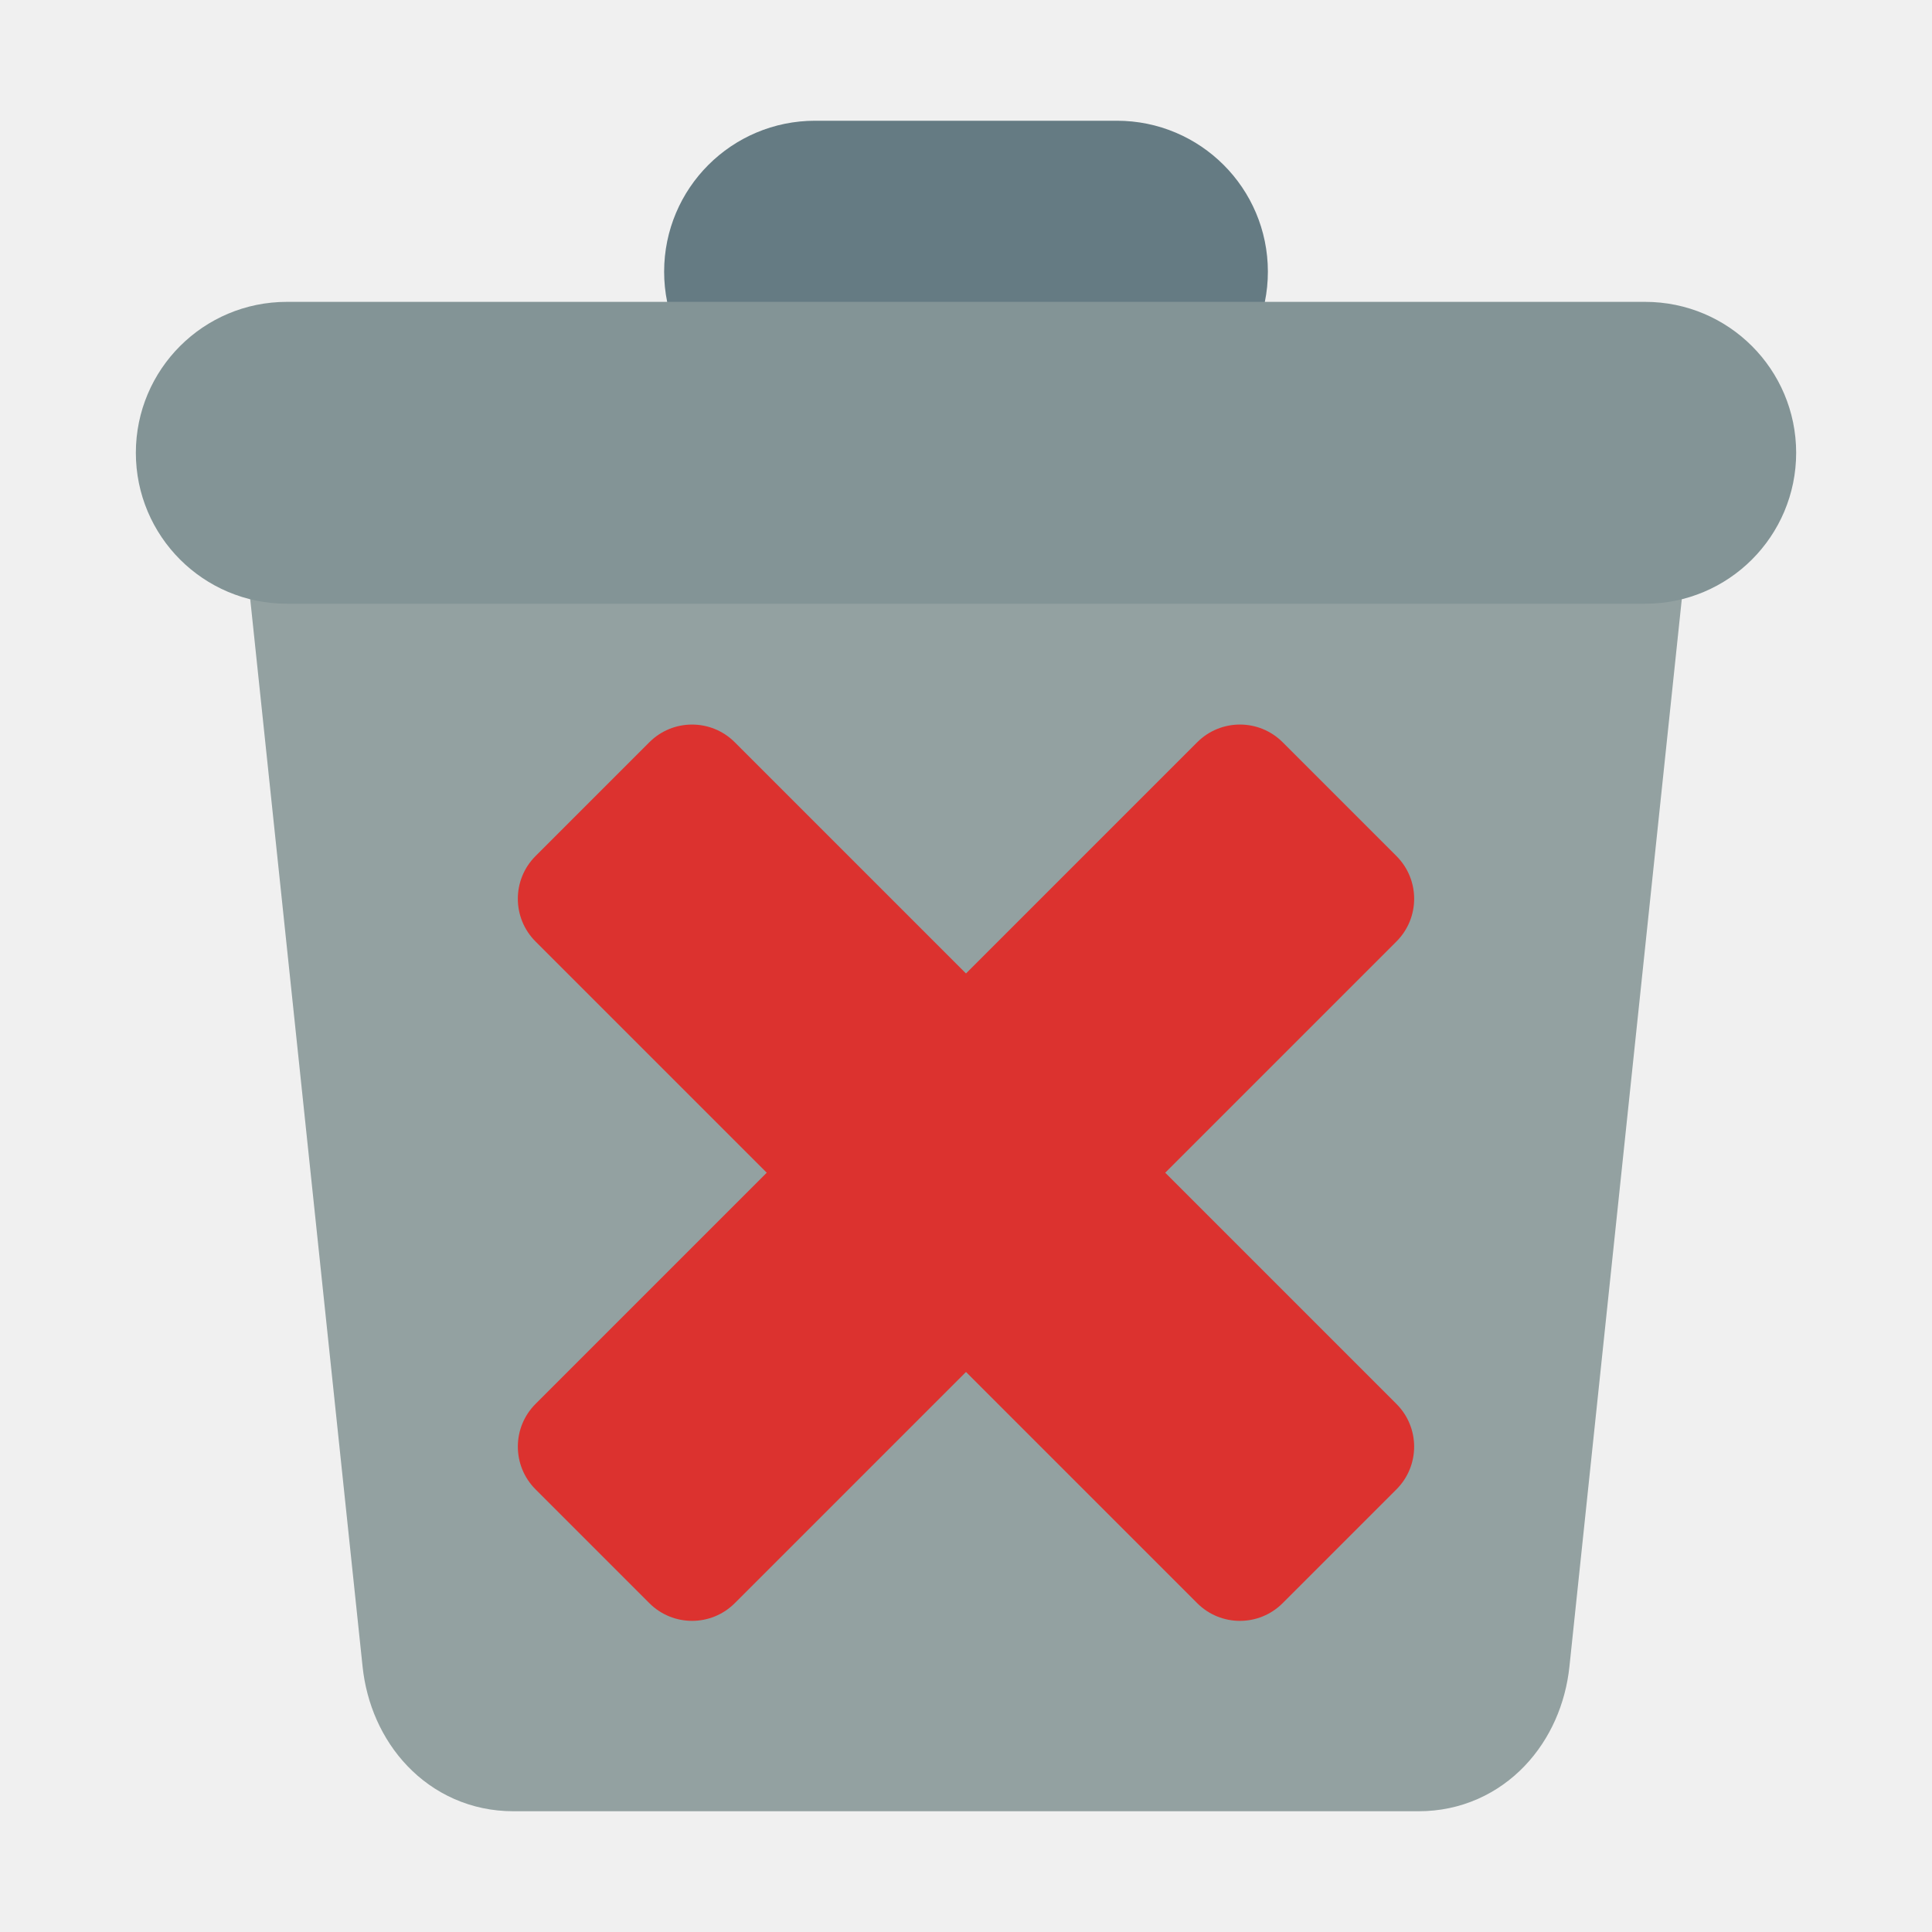
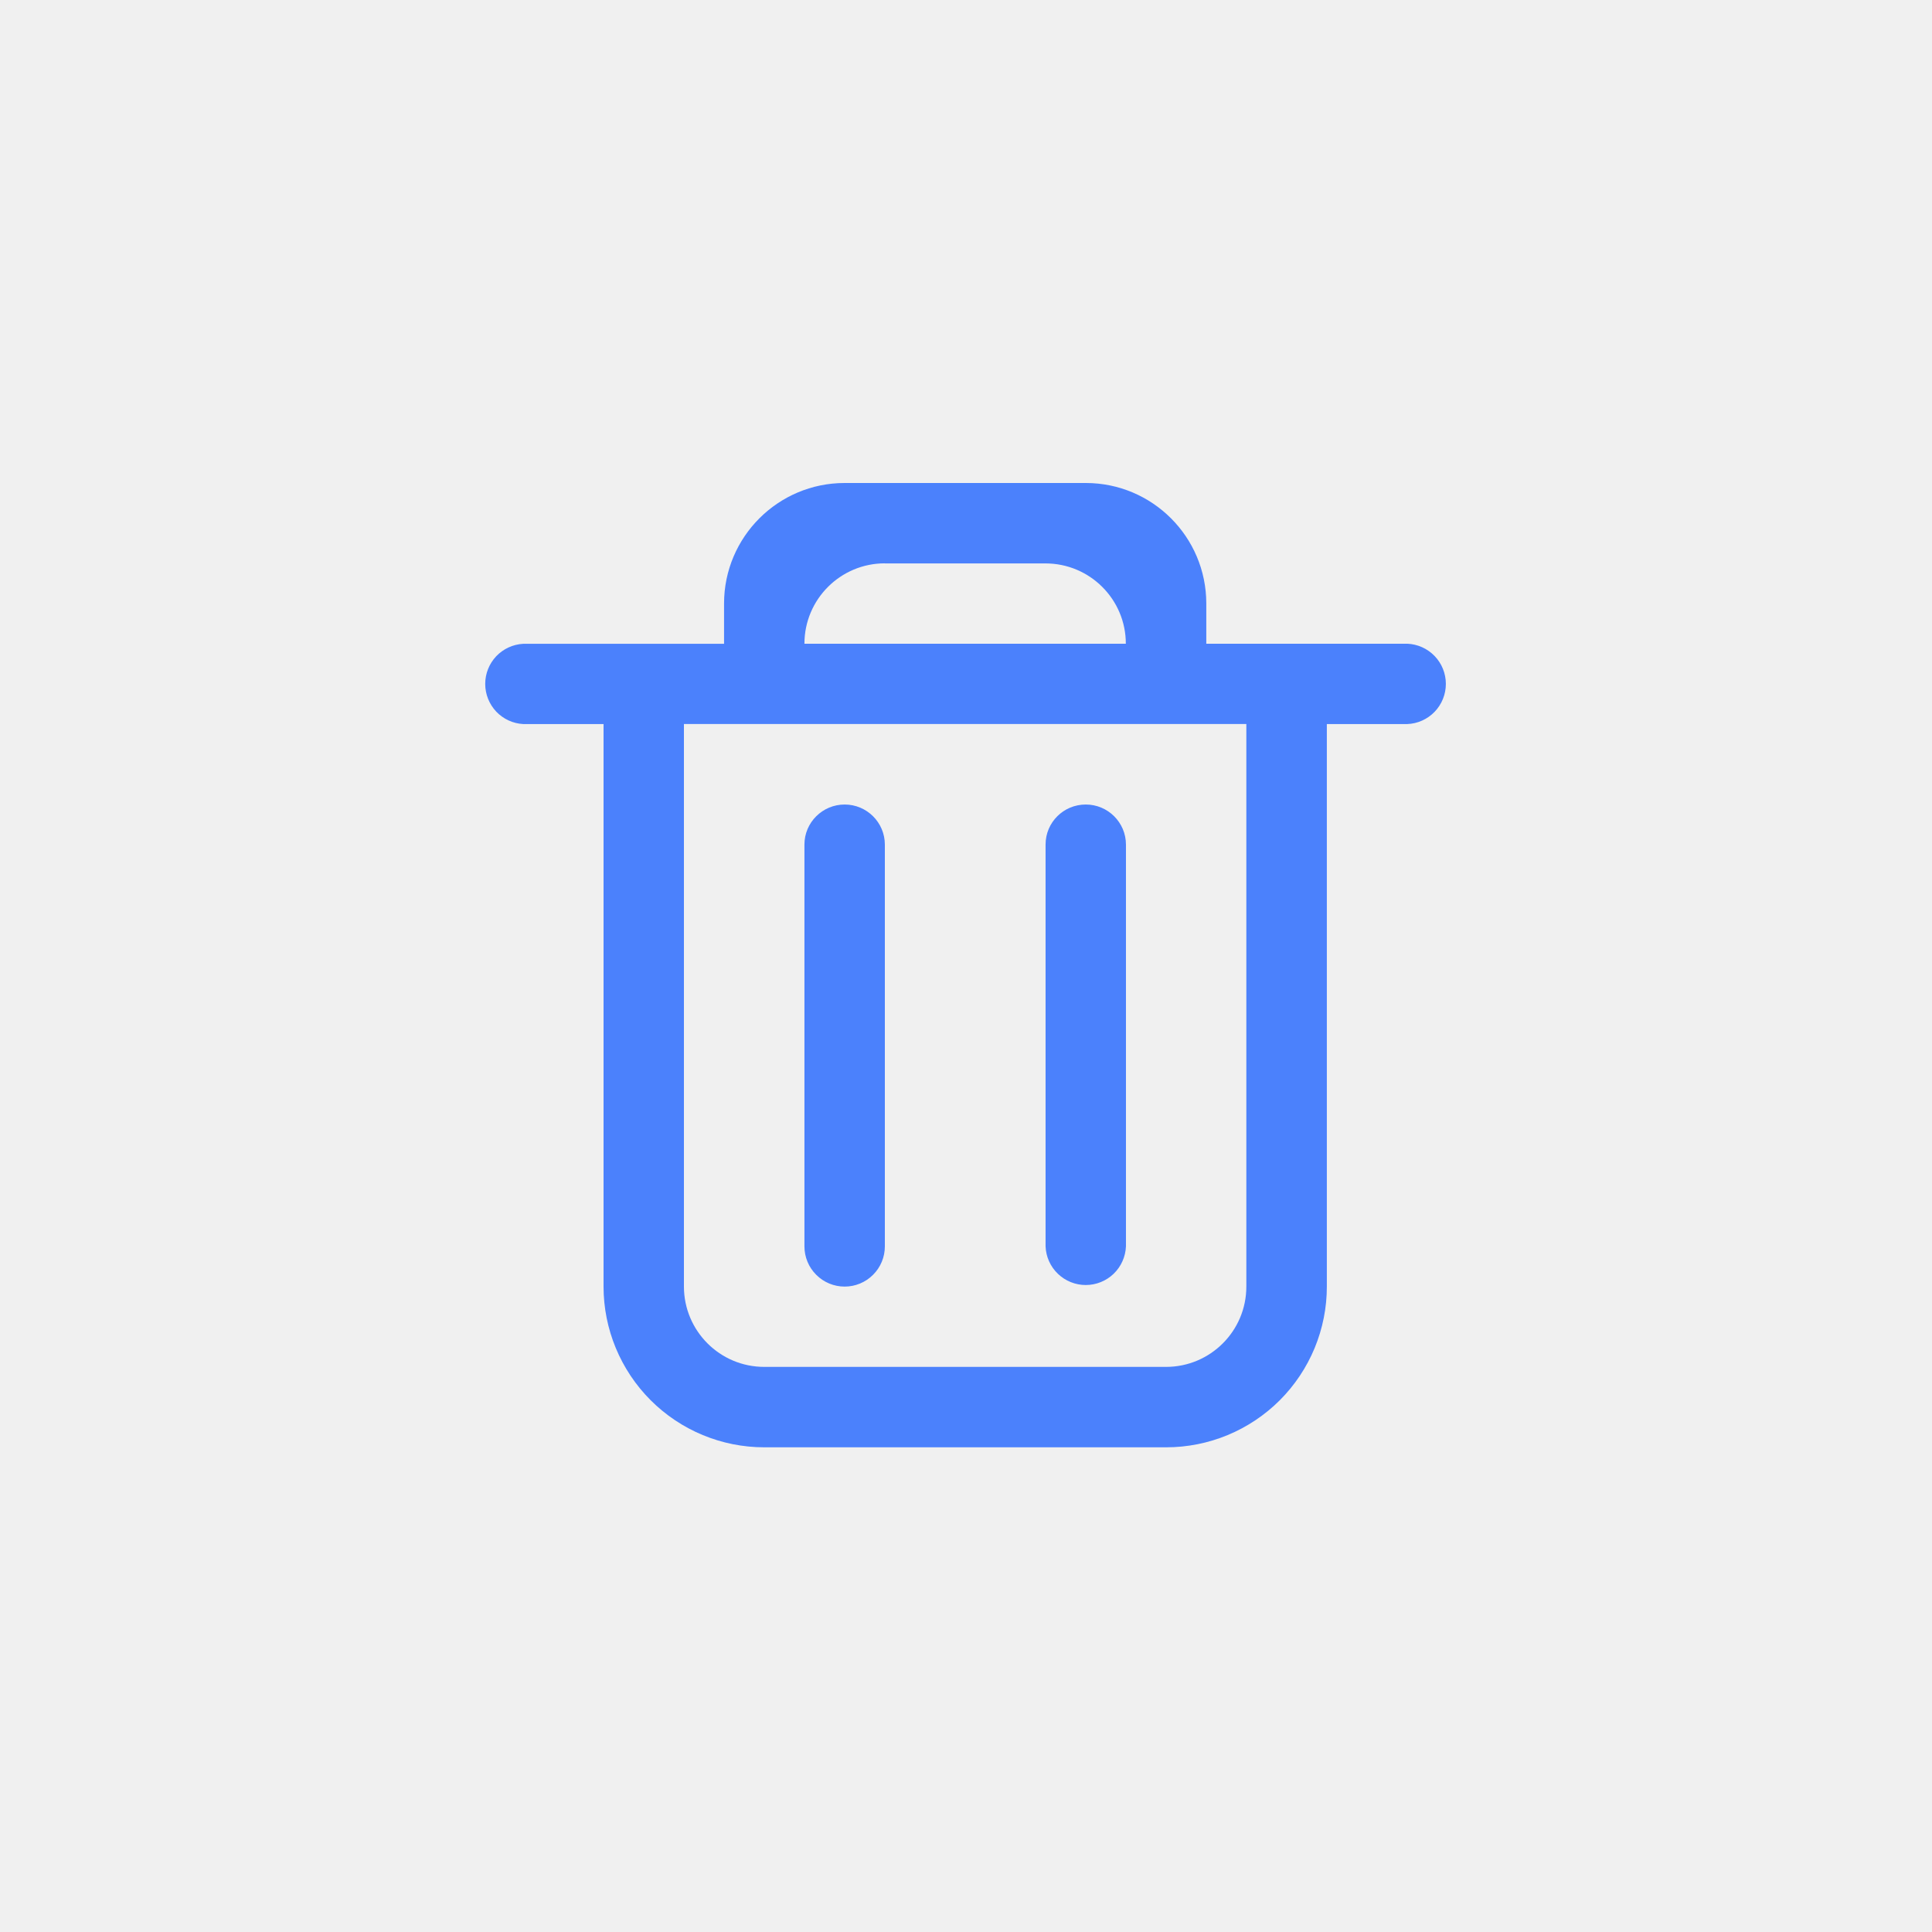
- <svg xmlns="http://www.w3.org/2000/svg" width="64" height="64" viewBox="0 0 64 64" id="svg4160" version="1.1">
-   <defs id="defs4162" />
-   <g id="layer2" style="display:inline;stroke:none" transform="translate(-3.532845,2.263642)">
-     <path id="rect832" style="fill:#93a1a1;fill-opacity:1;stroke:#93a1a1;stroke-width:4;stroke-miterlimit:4;stroke-dasharray:none;stroke-opacity:1" d="m 16.533,11.736 h 38 c 1.662,0 3.174,1.347 3,3 l -4,38 c -0.174,1.653 -1.338,3 -3,3 H 20.533 c -1.662,0 -2.826,-1.347 -3,-3 l -4,-38 c -0.174,-1.653 1.338,-3 3,-3 z" />
-     <rect style="fill:#657b83;fill-opacity:1;stroke:#657b83;stroke-width:4;stroke-miterlimit:4;stroke-dasharray:none;stroke-opacity:1" id="rect862" width="16" height="6" x="27.533" y="3.736" rx="3" ry="3" />
-     <rect style="fill:#839496;fill-opacity:1;stroke:#839496;stroke-width:4;stroke-miterlimit:4;stroke-dasharray:none;stroke-opacity:1" id="rect860" width="51" height="6" x="10.033" y="9.736" rx="3" ry="3" />
-     <g id="g901" transform="matrix(0,-0.6107557,0.6107557,0,14.79926,98.65324)" style="stroke-width:1.637">
-       <rect style="fill:#dc322f;fill-opacity:1;stroke:none;stroke-width:9.824;stroke-linecap:round;stroke-miterlimit:4;stroke-dasharray:none;stroke-opacity:1;stop-color:#000000" id="rect891" width="57.306" height="15.282" x="-76.51" y="-103.506" rx="3.275" ry="3.275" transform="rotate(135)" />
-       <rect style="fill:#dc322f;fill-opacity:1;stroke:none;stroke-width:9.824;stroke-linecap:round;stroke-miterlimit:4;stroke-dasharray:none;stroke-opacity:1;stop-color:#000000" id="rect897" width="57.306" height="15.282" x="-124.519" y="40.216" rx="3.275" ry="3.275" transform="rotate(-135)" />
-     </g>
+ <svg xmlns="http://www.w3.org/2000/svg" width="48" height="48" viewBox="0 0 48 48" fill="none">
+   <g clip-path="url(#clip0_2005_1014)">
+     <path d="M14.995 17.989H12.999C12.744 17.976 12.504 17.864 12.328 17.679C12.153 17.493 12.055 17.247 12.055 16.992C12.055 16.736 12.153 16.491 12.328 16.305C12.504 16.12 12.744 16.009 12.999 15.995H17.989V14.995C17.989 13.342 19.331 12 20.985 12H26.976C28.628 12 29.97 13.339 29.97 14.995V15.993H34.962C35.22 16.003 35.464 16.113 35.643 16.299C35.822 16.485 35.922 16.733 35.922 16.991C35.922 17.25 35.822 17.498 35.643 17.684C35.464 17.87 35.22 17.98 34.962 17.989H32.965V31.963C32.966 32.488 32.862 33.007 32.662 33.492C32.461 33.977 32.167 34.417 31.797 34.788C31.426 35.159 30.985 35.453 30.501 35.654C30.016 35.855 29.497 35.958 28.973 35.958H18.988C17.929 35.958 16.914 35.537 16.165 34.788C15.416 34.038 14.995 33.023 14.995 31.963V17.989ZM21.984 13.996C20.881 13.996 19.986 14.89 19.986 15.993H27.971C27.971 14.89 27.076 13.998 25.974 13.998H21.984V13.996ZM16.992 17.989V31.963C16.992 33.066 17.886 33.96 18.988 33.96H28.97C30.072 33.96 30.965 33.066 30.965 31.965V17.988H16.994L16.992 17.989ZM20.985 19.988C21.535 19.988 21.984 20.433 21.984 20.985V30.966C21.984 31.231 21.879 31.485 21.691 31.672C21.504 31.86 21.25 31.965 20.985 31.965C20.72 31.965 20.466 31.86 20.279 31.672C20.091 31.485 19.986 31.231 19.986 30.966V20.982C19.986 20.433 20.436 19.988 20.985 19.988ZM26.976 19.988C27.525 19.988 27.974 20.433 27.974 20.985V30.966C27.963 31.224 27.854 31.468 27.668 31.647C27.482 31.826 27.233 31.926 26.975 31.926C26.717 31.926 26.469 31.826 26.283 31.647C26.096 31.468 25.987 31.224 25.977 30.966V20.982C25.977 20.433 26.422 19.988 26.976 19.988Z" fill="#4B81FC" />
  </g>
+   <defs>
+     <clipPath id="clip0_2005_1014">
+       <rect width="24" height="24" fill="white" transform="translate(12 12)" />
+     </clipPath>
+   </defs>
</svg>
